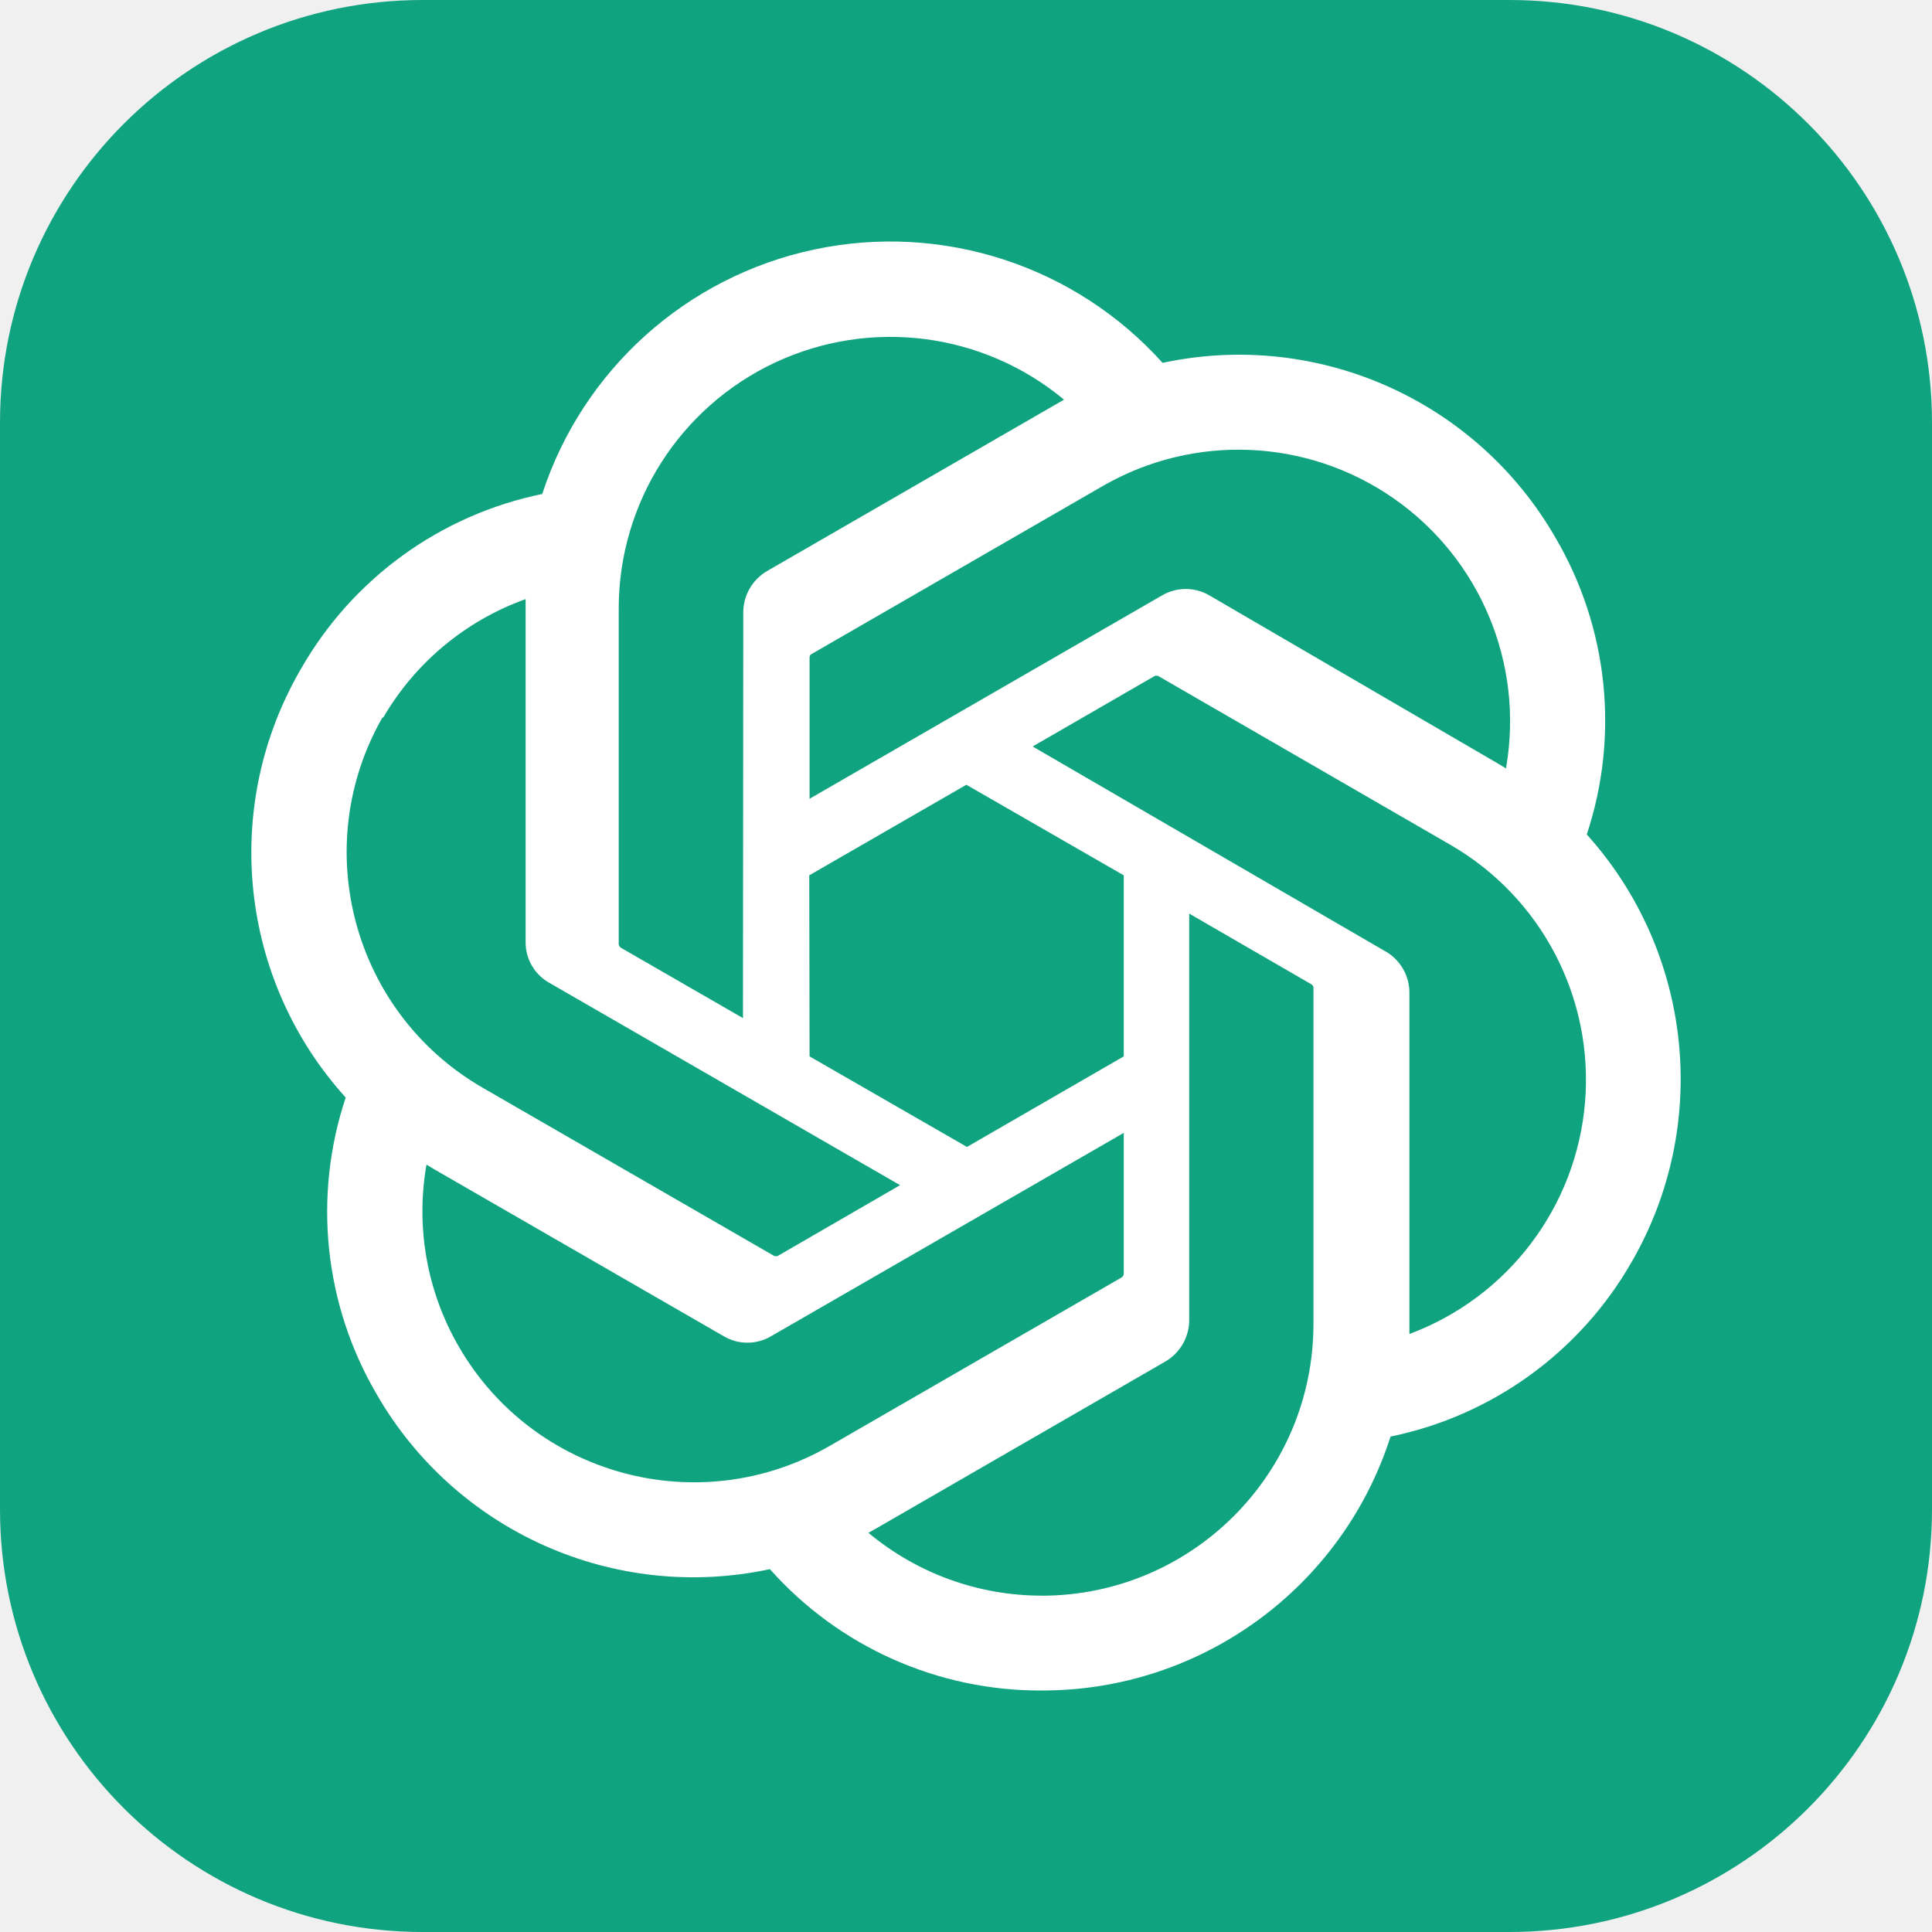
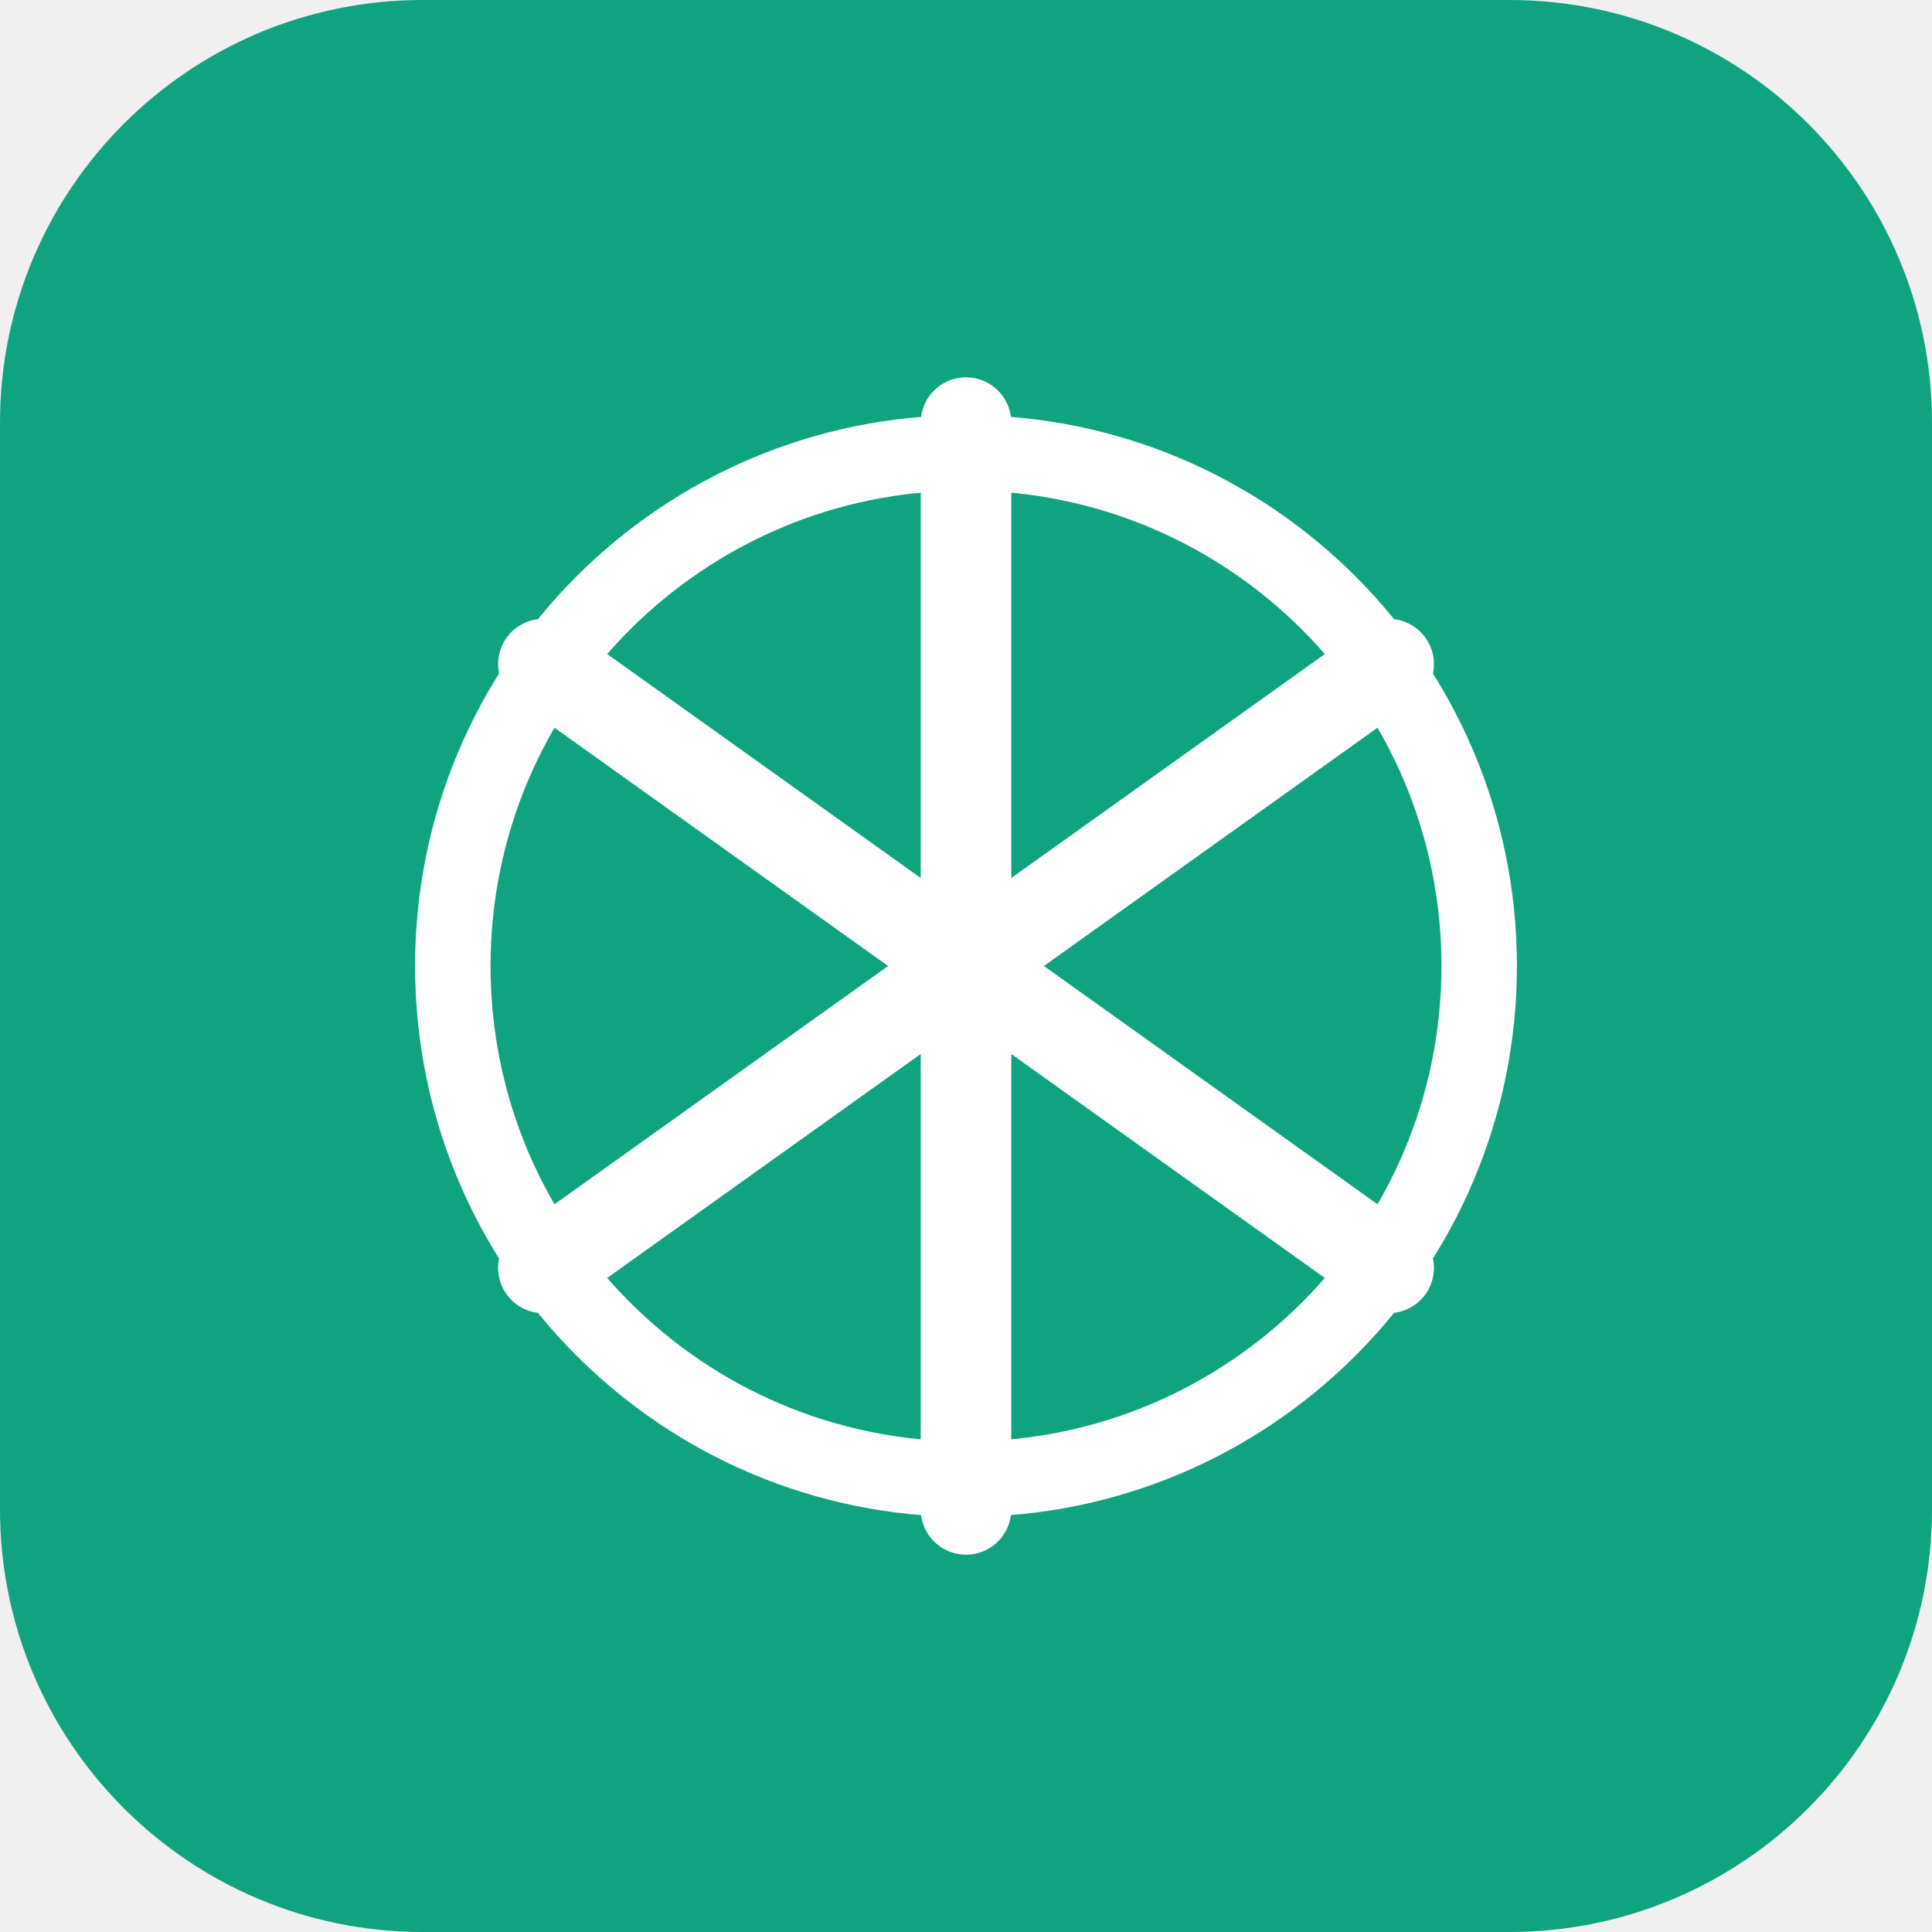
- <svg xmlns="http://www.w3.org/2000/svg" viewBox="0 0 32 32" role="img" aria-label="OpenAI">
-   <rect width="32" height="32" rx="7" fill="#10A37F" />
-   <g fill="#fff" transform="translate(4 4) scale(1)">
-     <path d="M22.282 9.821a5.985 5.985 0 0 0-.516-4.911 6.046 6.046 0 0 0-6.51-2.9A6.065 6.065 0 0 0 4.981 4.182a5.985 5.985 0 0 0-3.998 2.9 6.046 6.046 0 0 0 .743 7.097 5.98 5.98 0 0 0 .511 4.911 6.051 6.051 0 0 0 6.515 2.9A5.985 5.985 0 0 0 13.26 24a6.056 6.056 0 0 0 5.772-4.206 5.989 5.989 0 0 0 3.998-2.9 6.056 6.056 0 0 0-.748-7.073zm-9.022 12.608a4.476 4.476 0 0 1-2.876-1.041l.142-.08 4.778-2.758a.795.795 0 0 0 .393-.681v-6.737l2.02 1.169a.071.071 0 0 1 .038.052v5.583a4.504 4.504 0 0 1-4.495 4.494zm-9.661-4.125a4.471 4.471 0 0 1-.535-3.014l.142.085 4.783 2.758a.771.771 0 0 0 .781 0l5.843-3.369v2.332a.08.08 0 0 1-.033.061L9.74 19.95a4.499 4.499 0 0 1-6.141-1.646zM2.341 7.896a4.485 4.485 0 0 1 2.365-1.973V11.6a.766.766 0 0 0 .388.676l5.814 3.354-2.02 1.169a.076.076 0 0 1-.071 0l-4.83-2.787A4.504 4.504 0 0 1 2.341 7.872zm16.596 3.856L13.104 8.364 15.119 7.2a.076.076 0 0 1 .071 0l4.83 2.791a4.494 4.494 0 0 1-.676 8.104v-5.677a.79.79 0 0 0-.407-.667zm2.011-3.023l-.142-.085-4.774-2.782a.776.776 0 0 0-.785 0L9.409 9.23V6.897a.066.066 0 0 1 .028-.061l4.83-2.787a4.499 4.499 0 0 1 6.68 4.66zM8.306 12.863l-2.02-1.164a.08.08 0 0 1-.038-.057V6.074a4.499 4.499 0 0 1 7.376-3.454l-.142.081L8.704 5.459a.795.795 0 0 0-.393.681zm1.098-2.365l2.602-1.5 2.607 1.5v2.999l-2.597 1.5-2.607-1.5Z" />
+ <svg xmlns="http://www.w3.org/2000/svg" viewBox="0 0 64 64">
+   <rect width="64" height="64" rx="14" fill="#10A37F" />
+   <g fill="none" stroke="#ffffff" stroke-width="3" stroke-linecap="round">
+     <path d="M32 14v36M18 22l28 20M46 22L18 42" />
+     <circle cx="32" cy="32" r="17" stroke-width="2.5" />
  </g>
</svg>
